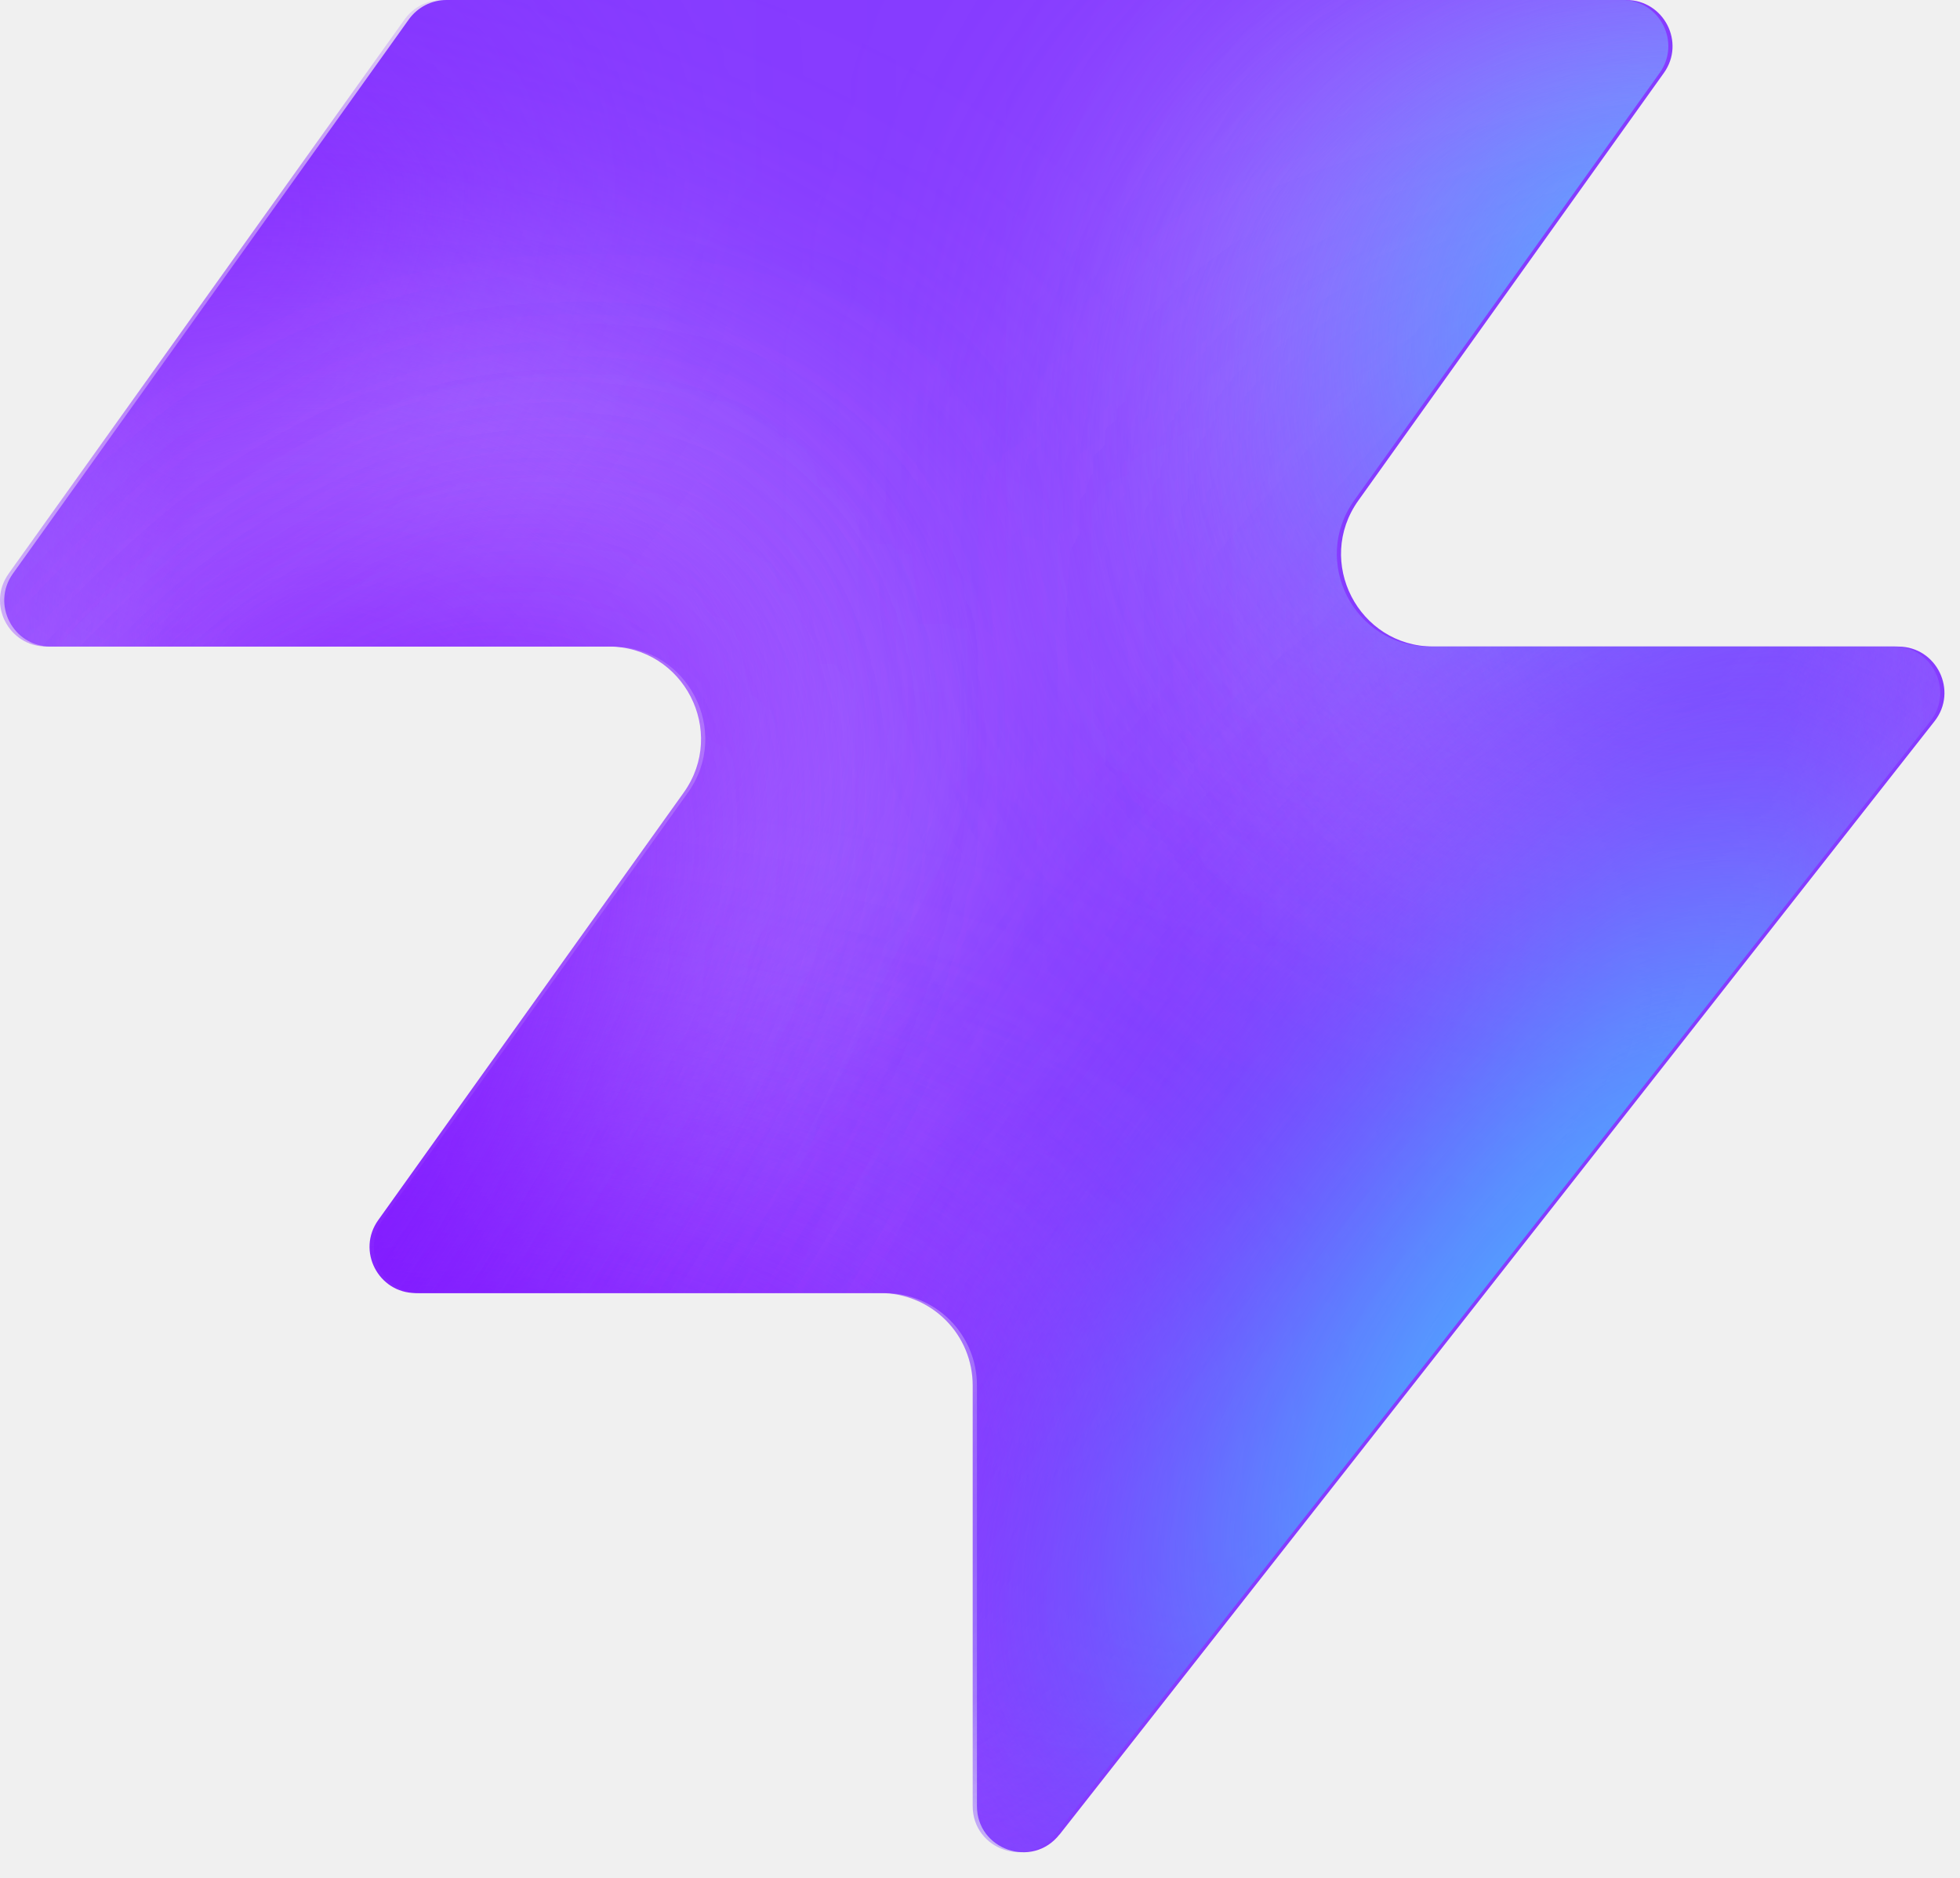
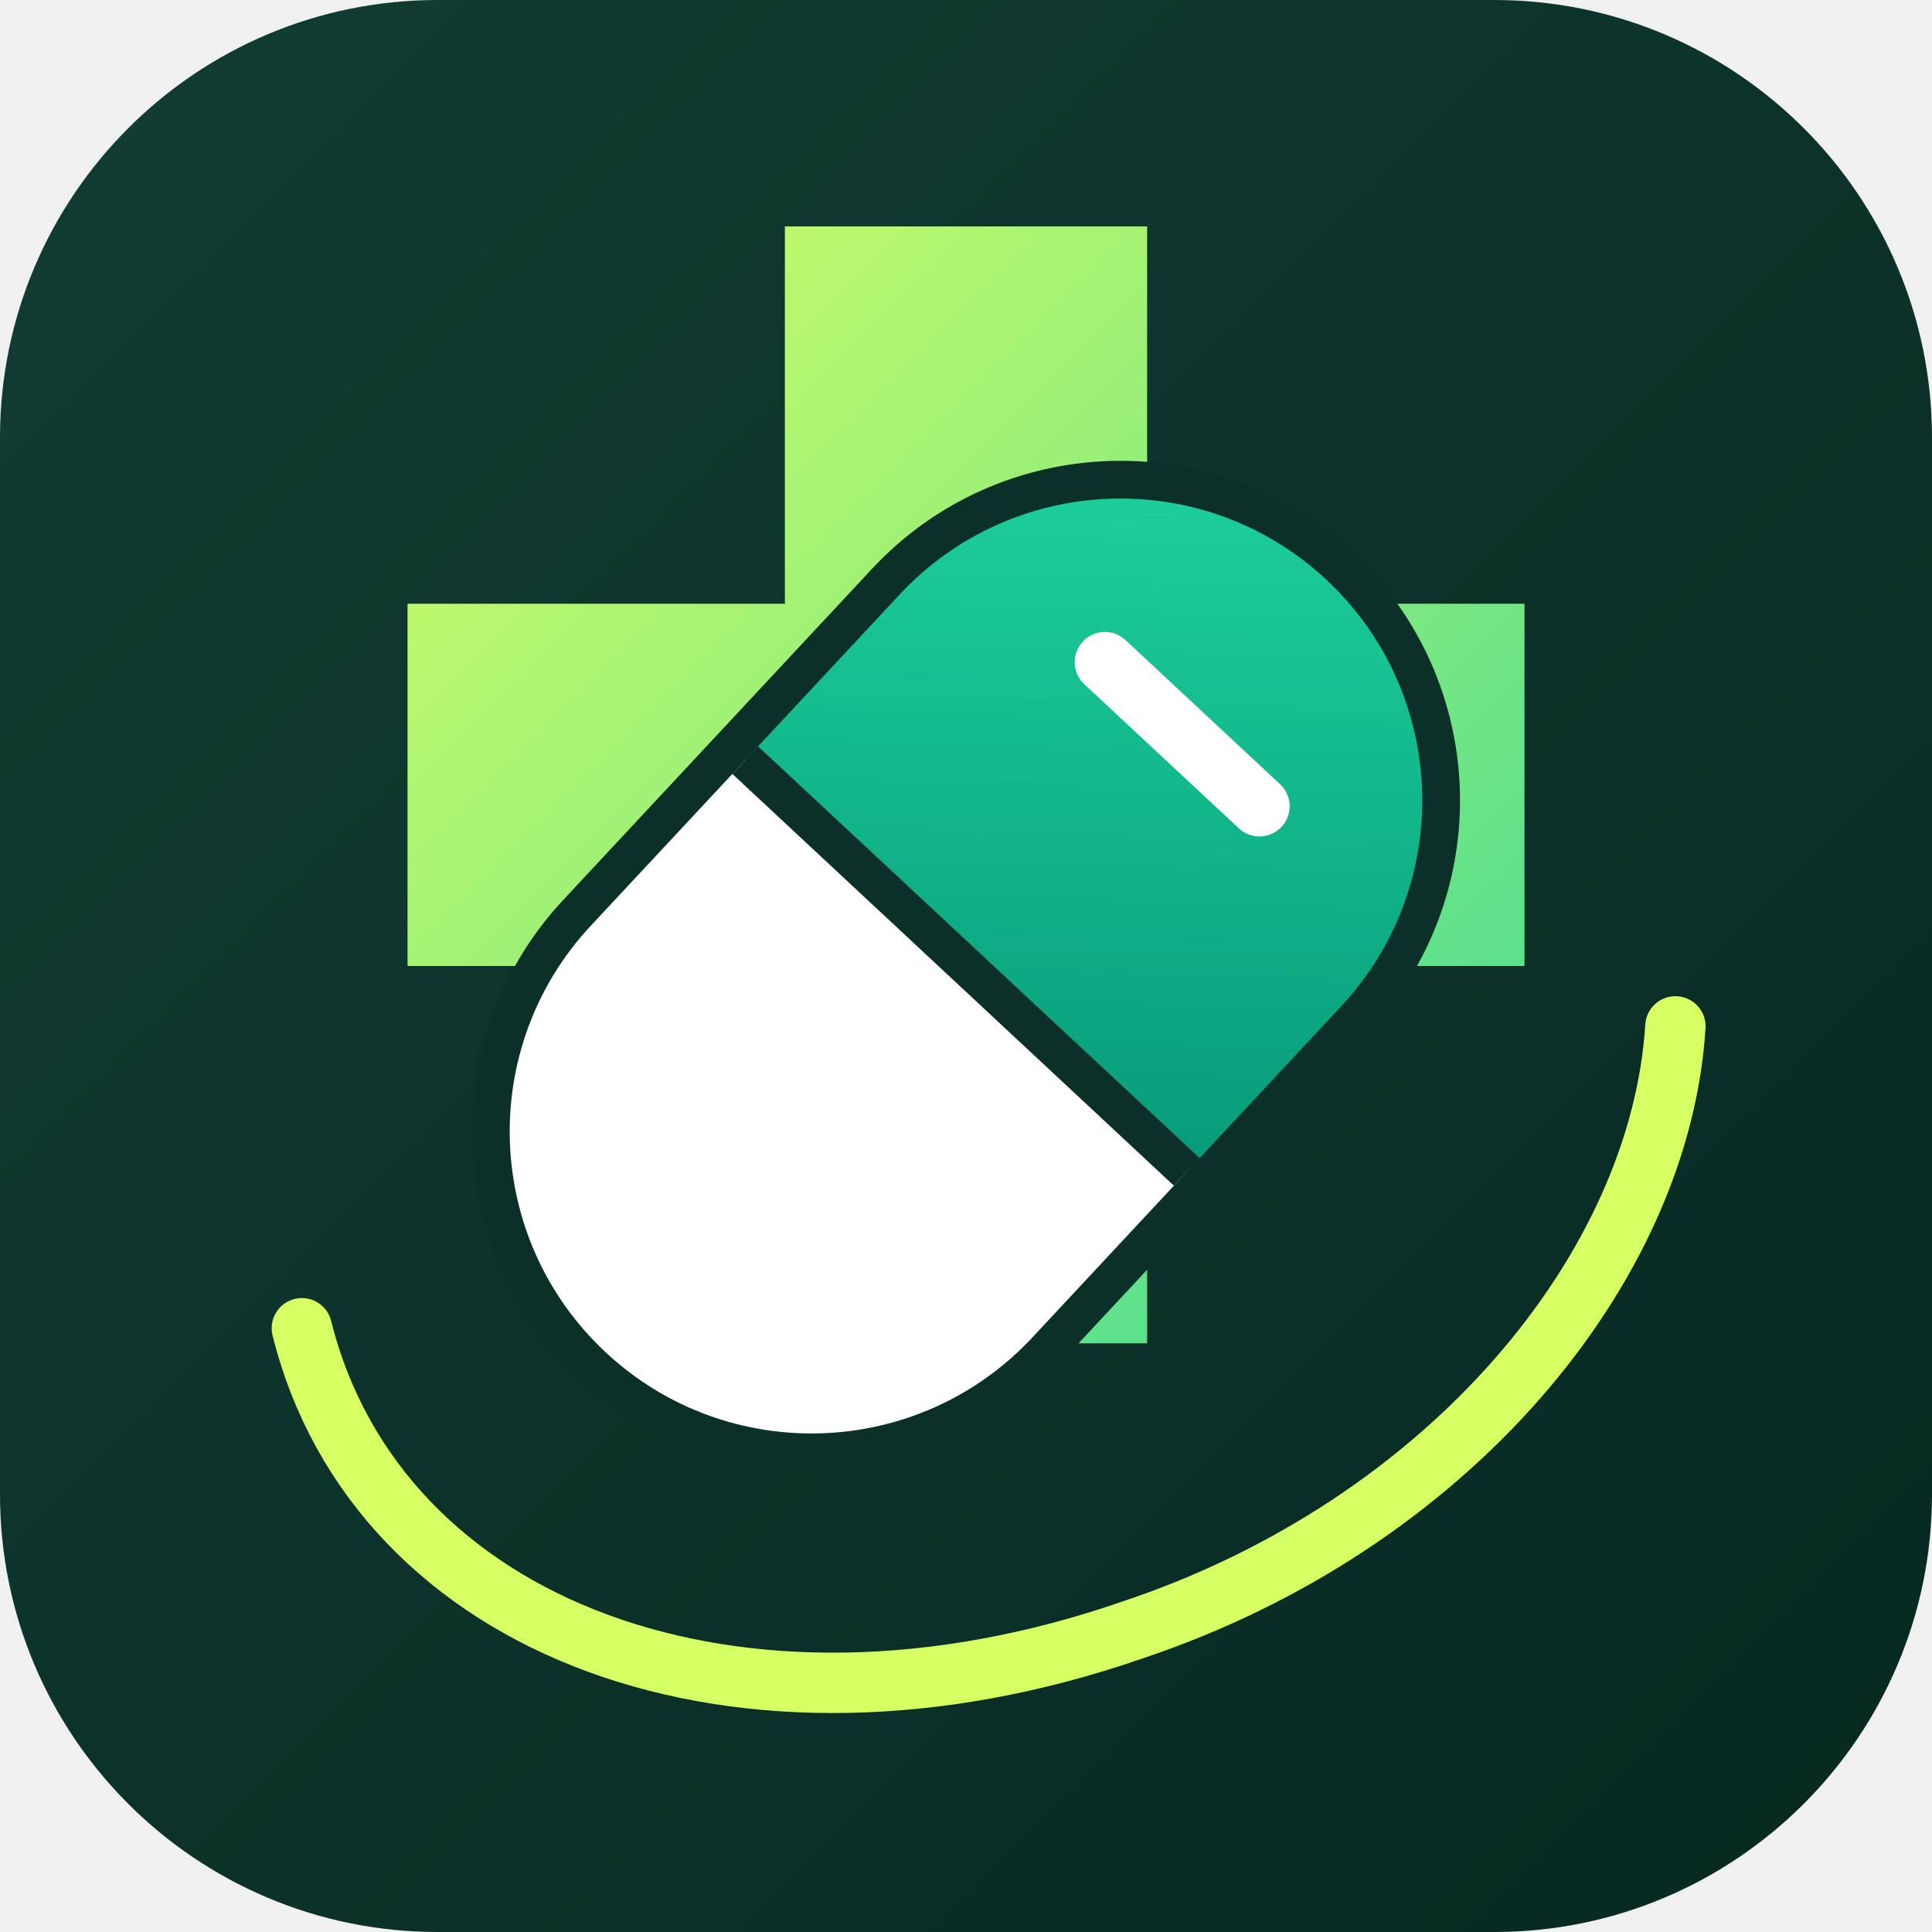
- <svg xmlns="http://www.w3.org/2000/svg" width="48" height="46" fill="none" viewBox="0 0 48 46">
-   <path fill="#863bff" d="M25.946 44.938c-.664.845-2.021.375-2.021-.698V33.937a2.26 2.26 0 0 0-2.262-2.262H10.287c-.92 0-1.456-1.04-.92-1.788l7.48-10.471c1.07-1.497 0-3.578-1.842-3.578H1.237c-.92 0-1.456-1.04-.92-1.788L10.013.474c.214-.297.556-.474.92-.474h28.894c.92 0 1.456 1.04.92 1.788l-7.48 10.471c-1.07 1.498 0 3.579 1.842 3.579h11.377c.943 0 1.473 1.088.89 1.83L25.947 44.94z" style="fill:#863bff;fill:color(display-p3 .525 .23 1);fill-opacity:1" />
-   <mask id="a" width="48" height="46" x="0" y="0" maskUnits="userSpaceOnUse" style="mask-type:alpha">
-     <path fill="#000" d="M25.842 44.938c-.664.844-2.021.375-2.021-.698V33.937a2.26 2.26 0 0 0-2.262-2.262H10.183c-.92 0-1.456-1.04-.92-1.788l7.48-10.471c1.07-1.498 0-3.579-1.842-3.579H1.133c-.92 0-1.456-1.04-.92-1.787L9.91.473c.214-.297.556-.474.92-.474h28.894c.92 0 1.456 1.04.92 1.788l-7.48 10.471c-1.07 1.498 0 3.578 1.842 3.578h11.377c.943 0 1.473 1.088.89 1.832L25.843 44.94z" style="fill:#000;fill-opacity:1" />
-   </mask>
-   <g mask="url(#a)">
-     <g filter="url(#b)">
-       <ellipse cx="5.508" cy="14.704" fill="#ede6ff" rx="5.508" ry="14.704" style="fill:#ede6ff;fill:color(display-p3 .927 .903 1);fill-opacity:1" transform="matrix(.00324 1 1 -.00324 -4.47 31.516)" />
-     </g>
-     <g filter="url(#c)">
-       <ellipse cx="10.399" cy="29.851" fill="#ede6ff" rx="10.399" ry="29.851" style="fill:#ede6ff;fill:color(display-p3 .927 .903 1);fill-opacity:1" transform="matrix(.00324 1 1 -.00324 -39.328 7.883)" />
-     </g>
-     <g filter="url(#d)">
-       <ellipse cx="5.508" cy="30.487" fill="#7e14ff" rx="5.508" ry="30.487" style="fill:#7e14ff;fill:color(display-p3 .492 .077 1);fill-opacity:1" transform="rotate(89.814 -25.913 -14.639)scale(1 -1)" />
-     </g>
-     <g filter="url(#e)">
-       <ellipse cx="5.508" cy="30.599" fill="#7e14ff" rx="5.508" ry="30.599" style="fill:#7e14ff;fill:color(display-p3 .492 .077 1);fill-opacity:1" transform="rotate(89.814 -32.644 -3.334)scale(1 -1)" />
-     </g>
-     <g filter="url(#f)">
-       <ellipse cx="5.508" cy="30.599" fill="#7e14ff" rx="5.508" ry="30.599" style="fill:#7e14ff;fill:color(display-p3 .492 .077 1);fill-opacity:1" transform="matrix(.00324 1 1 -.00324 -34.34 30.47)" />
-     </g>
-     <g filter="url(#g)">
-       <ellipse cx="14.072" cy="22.078" fill="#ede6ff" rx="14.072" ry="22.078" style="fill:#ede6ff;fill:color(display-p3 .927 .903 1);fill-opacity:1" transform="rotate(93.35 24.506 48.493)scale(-1 1)" />
-     </g>
-     <g filter="url(#h)">
-       <ellipse cx="3.47" cy="21.501" fill="#7e14ff" rx="3.47" ry="21.501" style="fill:#7e14ff;fill:color(display-p3 .492 .077 1);fill-opacity:1" transform="rotate(89.009 28.708 47.59)scale(-1 1)" />
-     </g>
-     <g filter="url(#i)">
-       <ellipse cx="3.47" cy="21.501" fill="#7e14ff" rx="3.47" ry="21.501" style="fill:#7e14ff;fill:color(display-p3 .492 .077 1);fill-opacity:1" transform="rotate(89.009 28.708 47.59)scale(-1 1)" />
-     </g>
-     <g filter="url(#j)">
-       <ellipse cx=".387" cy="8.972" fill="#7e14ff" rx="4.407" ry="29.108" style="fill:#7e14ff;fill:color(display-p3 .492 .077 1);fill-opacity:1" transform="rotate(39.51 .387 8.972)" />
-     </g>
-     <g filter="url(#k)">
-       <ellipse cx="47.523" cy="-6.092" fill="#7e14ff" rx="4.407" ry="29.108" style="fill:#7e14ff;fill:color(display-p3 .492 .077 1);fill-opacity:1" transform="rotate(37.892 47.523 -6.092)" />
-     </g>
-     <g filter="url(#l)">
-       <ellipse cx="41.412" cy="6.333" fill="#47bfff" rx="5.971" ry="9.665" style="fill:#47bfff;fill:color(display-p3 .28 .748 1);fill-opacity:1" transform="rotate(37.892 41.412 6.333)" />
-     </g>
-     <g filter="url(#m)">
-       <ellipse cx="-1.879" cy="38.332" fill="#7e14ff" rx="4.407" ry="29.108" style="fill:#7e14ff;fill:color(display-p3 .492 .077 1);fill-opacity:1" transform="rotate(37.892 -1.88 38.332)" />
-     </g>
-     <g filter="url(#n)">
-       <ellipse cx="-1.879" cy="38.332" fill="#7e14ff" rx="4.407" ry="29.108" style="fill:#7e14ff;fill:color(display-p3 .492 .077 1);fill-opacity:1" transform="rotate(37.892 -1.88 38.332)" />
-     </g>
-     <g filter="url(#o)">
-       <ellipse cx="35.651" cy="29.907" fill="#7e14ff" rx="4.407" ry="29.108" style="fill:#7e14ff;fill:color(display-p3 .492 .077 1);fill-opacity:1" transform="rotate(37.892 35.651 29.907)" />
-     </g>
-     <g filter="url(#p)">
-       <ellipse cx="38.418" cy="32.4" fill="#47bfff" rx="5.971" ry="15.297" style="fill:#47bfff;fill:color(display-p3 .28 .748 1);fill-opacity:1" transform="rotate(37.892 38.418 32.4)" />
-     </g>
+ <svg xmlns="http://www.w3.org/2000/svg" viewBox="0 0 128 128">
+   <defs>
+     <linearGradient id="background" x1="0" y1="0" x2="1" y2="1">
+       <stop offset="0%" stop-color="#123D32" />
+       <stop offset="100%" stop-color="#062820" />
+     </linearGradient>
+     <linearGradient id="cross" x1="0" y1="0" x2="1" y2="1">
+       <stop offset="0%" stop-color="#D6FF63" />
+       <stop offset="100%" stop-color="#42D995" />
+     </linearGradient>
+     <linearGradient id="capsule" x1="0" y1="0" x2="1" y2="1">
+       <stop offset="0%" stop-color="#20D6A0" />
+       <stop offset="100%" stop-color="#079B79" />
+     </linearGradient>
+   </defs>
+   <rect width="128" height="128" rx="29" fill="url(#background)" />
+   <path d="M52 15h24v25h25v24H76v25H52V64H27V40h25z" fill="url(#cross)" />
+   <g transform="rotate(43 64 64)">
+     <rect x="44" y="29" width="40" height="70" rx="20" fill="#0A3028" stroke="#0A3028" stroke-width="5" />
+     <path d="M44 49a20 20 0 0 1 40 0v15H44z" fill="url(#capsule)" />
+     <path d="M44 64h40v15a20 20 0 0 1-40 0z" fill="#FFFFFF" />
+     <path d="M44 64h40" stroke="#0A3028" stroke-width="2.5" />
+     <path d="M57 43l14 0" stroke="#FFFFFF" stroke-width="4" stroke-linecap="round" />
  </g>
-   <defs>
-     <filter id="b" width="60.045" height="41.654" x="-19.77" y="16.149" color-interpolation-filters="sRGB" filterUnits="userSpaceOnUse">
-       <feFlood flood-opacity="0" result="BackgroundImageFix" />
-       <feBlend in="SourceGraphic" in2="BackgroundImageFix" result="shape" />
-       <feGaussianBlur result="effect1_foregroundBlur_2002_17158" stdDeviation="7.659" />
-     </filter>
-     <filter id="c" width="90.34" height="51.437" x="-54.613" y="-7.533" color-interpolation-filters="sRGB" filterUnits="userSpaceOnUse">
-       <feFlood flood-opacity="0" result="BackgroundImageFix" />
-       <feBlend in="SourceGraphic" in2="BackgroundImageFix" result="shape" />
-       <feGaussianBlur result="effect1_foregroundBlur_2002_17158" stdDeviation="7.659" />
-     </filter>
-     <filter id="d" width="79.355" height="29.4" x="-49.64" y="2.03" color-interpolation-filters="sRGB" filterUnits="userSpaceOnUse">
-       <feFlood flood-opacity="0" result="BackgroundImageFix" />
-       <feBlend in="SourceGraphic" in2="BackgroundImageFix" result="shape" />
-       <feGaussianBlur result="effect1_foregroundBlur_2002_17158" stdDeviation="4.596" />
-     </filter>
-     <filter id="e" width="79.579" height="29.4" x="-45.045" y="20.029" color-interpolation-filters="sRGB" filterUnits="userSpaceOnUse">
-       <feFlood flood-opacity="0" result="BackgroundImageFix" />
-       <feBlend in="SourceGraphic" in2="BackgroundImageFix" result="shape" />
-       <feGaussianBlur result="effect1_foregroundBlur_2002_17158" stdDeviation="4.596" />
-     </filter>
-     <filter id="f" width="79.579" height="29.4" x="-43.513" y="21.178" color-interpolation-filters="sRGB" filterUnits="userSpaceOnUse">
-       <feFlood flood-opacity="0" result="BackgroundImageFix" />
-       <feBlend in="SourceGraphic" in2="BackgroundImageFix" result="shape" />
-       <feGaussianBlur result="effect1_foregroundBlur_2002_17158" stdDeviation="4.596" />
-     </filter>
-     <filter id="g" width="74.749" height="58.852" x="15.756" y="-17.901" color-interpolation-filters="sRGB" filterUnits="userSpaceOnUse">
-       <feFlood flood-opacity="0" result="BackgroundImageFix" />
-       <feBlend in="SourceGraphic" in2="BackgroundImageFix" result="shape" />
-       <feGaussianBlur result="effect1_foregroundBlur_2002_17158" stdDeviation="7.659" />
-     </filter>
-     <filter id="h" width="61.377" height="25.362" x="23.548" y="2.284" color-interpolation-filters="sRGB" filterUnits="userSpaceOnUse">
-       <feFlood flood-opacity="0" result="BackgroundImageFix" />
-       <feBlend in="SourceGraphic" in2="BackgroundImageFix" result="shape" />
-       <feGaussianBlur result="effect1_foregroundBlur_2002_17158" stdDeviation="4.596" />
-     </filter>
-     <filter id="i" width="61.377" height="25.362" x="23.548" y="2.284" color-interpolation-filters="sRGB" filterUnits="userSpaceOnUse">
-       <feFlood flood-opacity="0" result="BackgroundImageFix" />
-       <feBlend in="SourceGraphic" in2="BackgroundImageFix" result="shape" />
-       <feGaussianBlur result="effect1_foregroundBlur_2002_17158" stdDeviation="4.596" />
-     </filter>
-     <filter id="j" width="56.045" height="63.649" x="-27.636" y="-22.853" color-interpolation-filters="sRGB" filterUnits="userSpaceOnUse">
-       <feFlood flood-opacity="0" result="BackgroundImageFix" />
-       <feBlend in="SourceGraphic" in2="BackgroundImageFix" result="shape" />
-       <feGaussianBlur result="effect1_foregroundBlur_2002_17158" stdDeviation="4.596" />
-     </filter>
-     <filter id="k" width="54.814" height="64.646" x="20.116" y="-38.415" color-interpolation-filters="sRGB" filterUnits="userSpaceOnUse">
-       <feFlood flood-opacity="0" result="BackgroundImageFix" />
-       <feBlend in="SourceGraphic" in2="BackgroundImageFix" result="shape" />
-       <feGaussianBlur result="effect1_foregroundBlur_2002_17158" stdDeviation="4.596" />
-     </filter>
-     <filter id="l" width="33.541" height="35.313" x="24.641" y="-11.323" color-interpolation-filters="sRGB" filterUnits="userSpaceOnUse">
-       <feFlood flood-opacity="0" result="BackgroundImageFix" />
-       <feBlend in="SourceGraphic" in2="BackgroundImageFix" result="shape" />
-       <feGaussianBlur result="effect1_foregroundBlur_2002_17158" stdDeviation="4.596" />
-     </filter>
-     <filter id="m" width="54.814" height="64.646" x="-29.286" y="6.009" color-interpolation-filters="sRGB" filterUnits="userSpaceOnUse">
-       <feFlood flood-opacity="0" result="BackgroundImageFix" />
-       <feBlend in="SourceGraphic" in2="BackgroundImageFix" result="shape" />
-       <feGaussianBlur result="effect1_foregroundBlur_2002_17158" stdDeviation="4.596" />
-     </filter>
-     <filter id="n" width="54.814" height="64.646" x="-29.286" y="6.009" color-interpolation-filters="sRGB" filterUnits="userSpaceOnUse">
-       <feFlood flood-opacity="0" result="BackgroundImageFix" />
-       <feBlend in="SourceGraphic" in2="BackgroundImageFix" result="shape" />
-       <feGaussianBlur result="effect1_foregroundBlur_2002_17158" stdDeviation="4.596" />
-     </filter>
-     <filter id="o" width="54.814" height="64.646" x="8.244" y="-2.416" color-interpolation-filters="sRGB" filterUnits="userSpaceOnUse">
-       <feFlood flood-opacity="0" result="BackgroundImageFix" />
-       <feBlend in="SourceGraphic" in2="BackgroundImageFix" result="shape" />
-       <feGaussianBlur result="effect1_foregroundBlur_2002_17158" stdDeviation="4.596" />
-     </filter>
-     <filter id="p" width="39.409" height="43.623" x="18.713" y="10.588" color-interpolation-filters="sRGB" filterUnits="userSpaceOnUse">
-       <feFlood flood-opacity="0" result="BackgroundImageFix" />
-       <feBlend in="SourceGraphic" in2="BackgroundImageFix" result="shape" />
-       <feGaussianBlur result="effect1_foregroundBlur_2002_17158" stdDeviation="4.596" />
-     </filter>
-   </defs>
+   <path d="M20 88C25 108 49 117 75 108C96 101 110 84 111 68" fill="none" stroke="#D6FF63" stroke-width="4" stroke-linecap="round" />
</svg>
